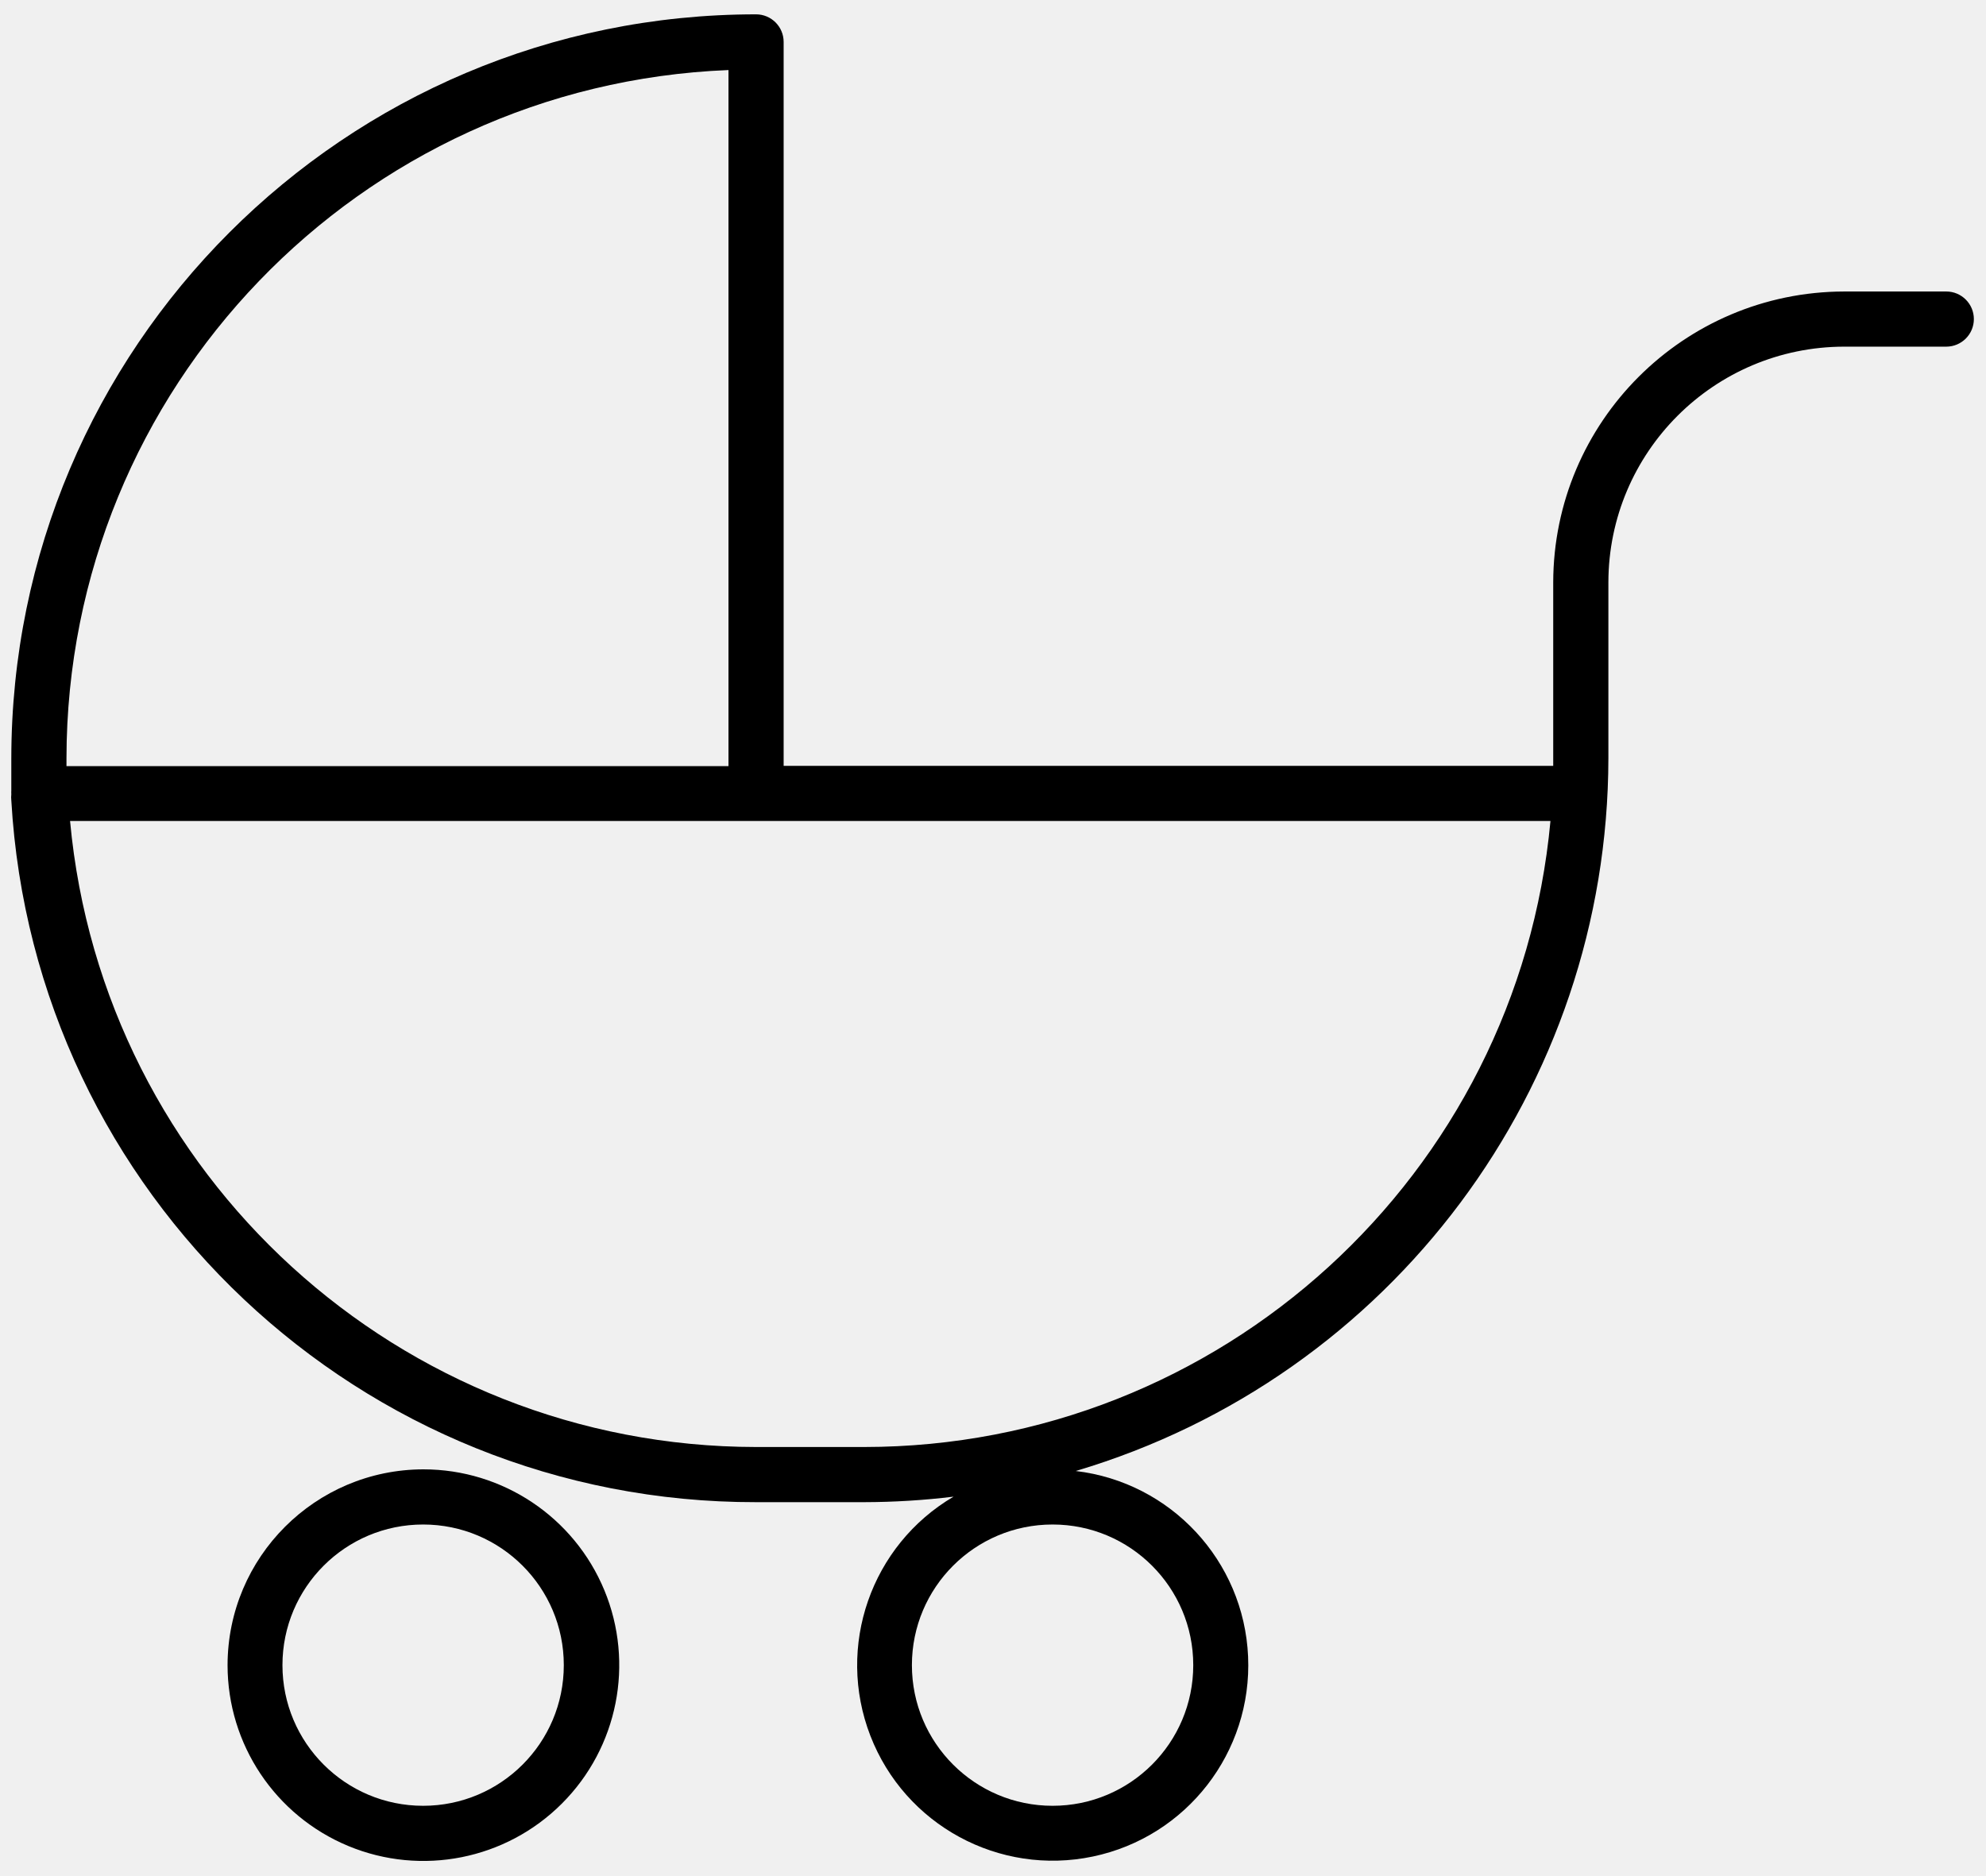
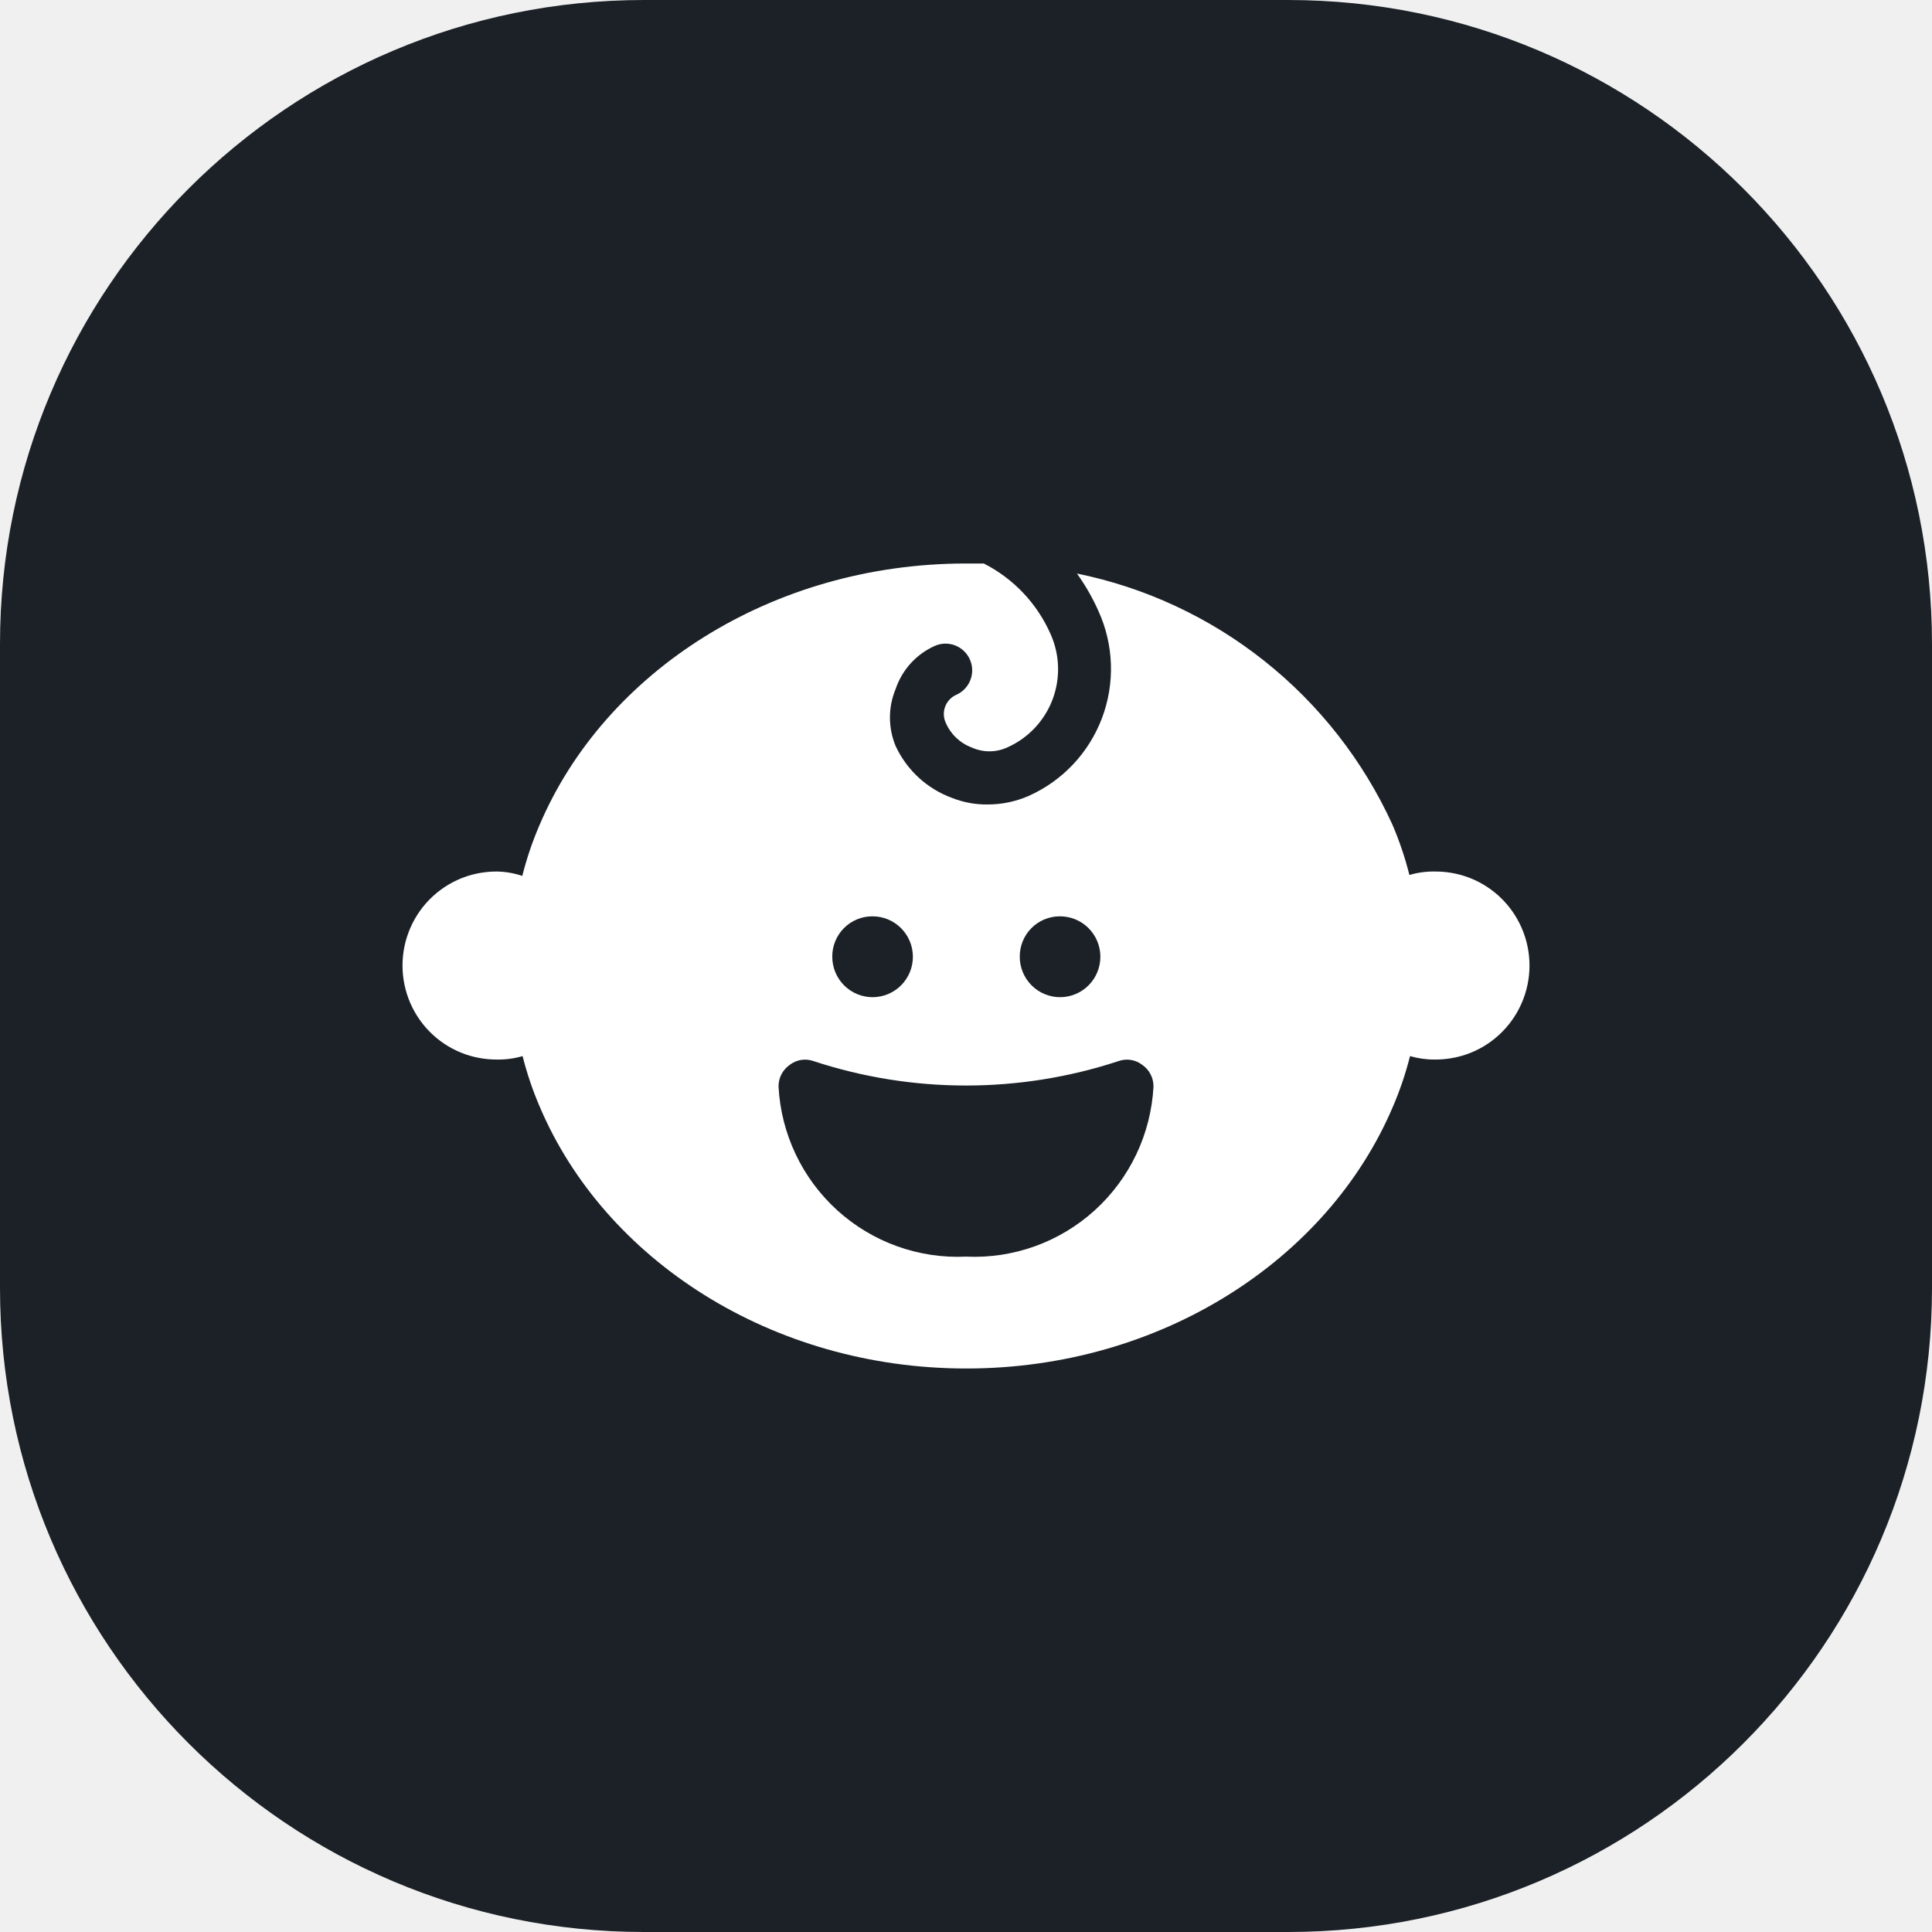
- <svg xmlns="http://www.w3.org/2000/svg" width="72px" height="68px" viewBox="0 0 72 68" version="1.1">
-   <defs />
-   <g id="Page-1" stroke="none" stroke-width="1" fill="none" fill-rule="evenodd">
-     <g id="Group" fill="#000000" fill-rule="nonzero">
-       <g id="icon">
-         <path d="M58.31,27.49 L58.31,21.12 C58.316,16.4 62.14,12.576 66.86,12.57 L70.56,12.57 C71.112,12.57 71.56,12.122 71.56,11.57 C71.56,11.018 71.112,10.57 70.56,10.57 L66.86,10.57 C61.038,10.581 56.321,15.298 56.31,21.12 L56.31,27.49 C56.31,27.58 56.31,27.68 56.31,27.77 L28.41,27.77 L28.41,1.52 C28.41,0.968 27.962,0.52 27.41,0.52 C12.498,0.52 0.41,12.608 0.41,27.52 C0.41,27.9 0.41,28.28 0.41,28.66 C0.407,28.707 0.407,28.753 0.41,28.8 C0.402,28.873 0.402,28.947 0.41,29.02 C1.232,43.323 13.083,54.494 27.41,54.47 L31.33,54.47 C32.413,54.468 33.495,54.401 34.57,54.27 C31.577,56.031 30.3,59.702 31.554,62.94 C32.808,66.179 36.223,68.033 39.622,67.319 C43.021,66.606 45.403,63.535 45.248,60.066 C45.094,56.596 42.449,53.749 39,53.34 C50.444,49.94 58.296,39.428 58.31,27.49 Z M43.26,60.38 C43.26,63.197 40.977,65.48 38.16,65.48 C35.343,65.48 33.06,63.197 33.06,60.38 C33.06,57.563 35.343,55.28 38.16,55.28 C40.977,55.28 43.26,57.563 43.26,60.38 Z M26.41,2.54 L26.41,27.78 L2.41,27.78 C2.41,27.69 2.41,27.59 2.41,27.5 C2.421,14.09 13.01,3.076 26.41,2.54 Z M31.34,52.47 L27.41,52.47 C14.503,52.458 3.727,42.622 2.54,29.77 L56.21,29.77 C55.022,42.626 44.241,52.463 31.33,52.47 L31.34,52.47 Z" id="Shape" />
-         <path d="M8.25,60.38 C8.25,63.252 9.98,65.841 12.633,66.94 C15.286,68.038 18.34,67.431 20.37,65.4 C22.401,63.37 23.008,60.316 21.91,57.663 C20.811,55.01 18.222,53.28 15.35,53.28 C11.431,53.286 8.256,56.461 8.25,60.38 Z M20.44,60.38 C20.44,63.197 18.157,65.48 15.34,65.48 C12.523,65.48 10.24,63.197 10.24,60.38 C10.24,57.563 12.523,55.28 15.34,55.28 C18.157,55.28 20.44,57.563 20.44,60.38 Z" id="Shape" />
-       </g>
+ <svg xmlns="http://www.w3.org/2000/svg" width="120px" height="120px" viewBox="0 0 120 120" version="1.1">
+   <g id="Artboard" stroke="none" stroke-width="1" fill="none" fill-rule="evenodd">
+     <rect id="Rectangle" fill="#1B2127" x="0" y="0" width="120" height="120" rx="40" />
+     <g id="noun-baby-3214276" transform="translate(25, 35)" fill="#FFFFFF" fill-rule="nonzero">
+       <path d="M66.054,19.443 C65.429,19.232 64.773,19.127 64.113,19.132 C63.581,19.124 63.051,19.196 62.541,19.346 C62.27,18.268 61.913,17.213 61.474,16.193 C59.661,12.236 56.943,8.763 53.54,6.058 C50.137,3.352 46.145,1.49 41.89,0.623 C42.416,1.353 42.864,2.136 43.229,2.958 C44.183,5.057 44.261,7.452 43.444,9.609 C42.628,11.766 40.985,13.506 38.882,14.441 C38.085,14.787 37.226,14.966 36.359,14.967 C35.595,14.979 34.837,14.84 34.127,14.558 C32.585,13.993 31.329,12.838 30.633,11.347 C30.157,10.207 30.157,8.924 30.633,7.785 C31.037,6.596 31.916,5.631 33.059,5.119 C33.895,4.748 34.873,5.127 35.243,5.966 C35.613,6.804 35.234,7.784 34.399,8.155 C34.08,8.295 33.832,8.557 33.708,8.883 C33.584,9.208 33.595,9.57 33.739,9.887 C34.044,10.598 34.626,11.154 35.349,11.425 C36.052,11.747 36.859,11.747 37.562,11.425 C38.851,10.854 39.86,9.792 40.366,8.473 C40.872,7.155 40.834,5.689 40.26,4.399 C39.424,2.495 37.956,0.94 36.106,0 L35,0 C22.909,0 12.544,6.754 8.508,16.252 C8.068,17.272 7.711,18.326 7.44,19.404 C6.939,19.236 6.415,19.144 5.888,19.132 C5.228,19.127 4.572,19.232 3.946,19.443 C2.402,19.97 1.149,21.123 0.493,22.621 C-0.164,24.118 -0.164,25.823 0.493,27.321 C1.149,28.819 2.402,29.971 3.946,30.498 C4.572,30.709 5.228,30.814 5.888,30.81 C6.419,30.817 6.949,30.746 7.459,30.596 C7.73,31.673 8.087,32.728 8.527,33.748 C12.564,43.246 22.928,50 35.019,50 C47.11,50 57.475,43.246 61.511,33.748 L61.512,33.748 C61.951,32.728 62.309,31.673 62.579,30.596 C63.077,30.742 63.594,30.814 64.112,30.81 C64.772,30.814 65.428,30.709 66.054,30.498 C67.598,29.971 68.851,28.818 69.507,27.321 C70.164,25.823 70.164,24.118 69.507,22.621 C68.851,21.123 67.598,19.97 66.054,19.443 L66.054,19.443 Z M40.823,21.915 C41.488,21.91 42.128,22.17 42.601,22.639 C43.075,23.108 43.342,23.746 43.346,24.413 C43.35,25.08 43.088,25.721 42.62,26.194 C42.151,26.668 41.514,26.935 40.849,26.937 C40.184,26.938 39.545,26.675 39.075,26.203 C38.604,25.732 38.339,25.093 38.339,24.426 C38.334,23.762 38.593,23.123 39.059,22.652 C39.526,22.18 40.161,21.915 40.823,21.915 L40.823,21.915 Z M29.178,21.915 L29.178,21.915 C29.843,21.91 30.483,22.17 30.956,22.639 C31.429,23.108 31.698,23.746 31.701,24.413 C31.704,25.08 31.443,25.721 30.975,26.194 C30.506,26.668 29.869,26.935 29.204,26.937 C28.539,26.938 27.9,26.675 27.429,26.203 C26.958,25.732 26.694,25.093 26.694,24.426 C26.688,23.762 26.948,23.123 27.414,22.652 C27.881,22.18 28.516,21.915 29.178,21.915 L29.178,21.915 Z M35.001,43.051 L35.001,43.051 C32.061,43.189 29.187,42.155 27.005,40.175 C24.823,38.195 23.511,35.43 23.356,32.483 C23.352,31.947 23.613,31.444 24.054,31.14 C24.474,30.815 25.03,30.727 25.529,30.907 C31.682,32.93 38.319,32.93 44.472,30.907 C44.971,30.727 45.527,30.815 45.947,31.14 C46.388,31.444 46.649,31.947 46.645,32.483 C46.49,35.43 45.178,38.195 42.996,40.175 C40.814,42.155 37.94,43.189 35,43.051 L35.001,43.051 Z" id="Shape" />
    </g>
  </g>
</svg>
